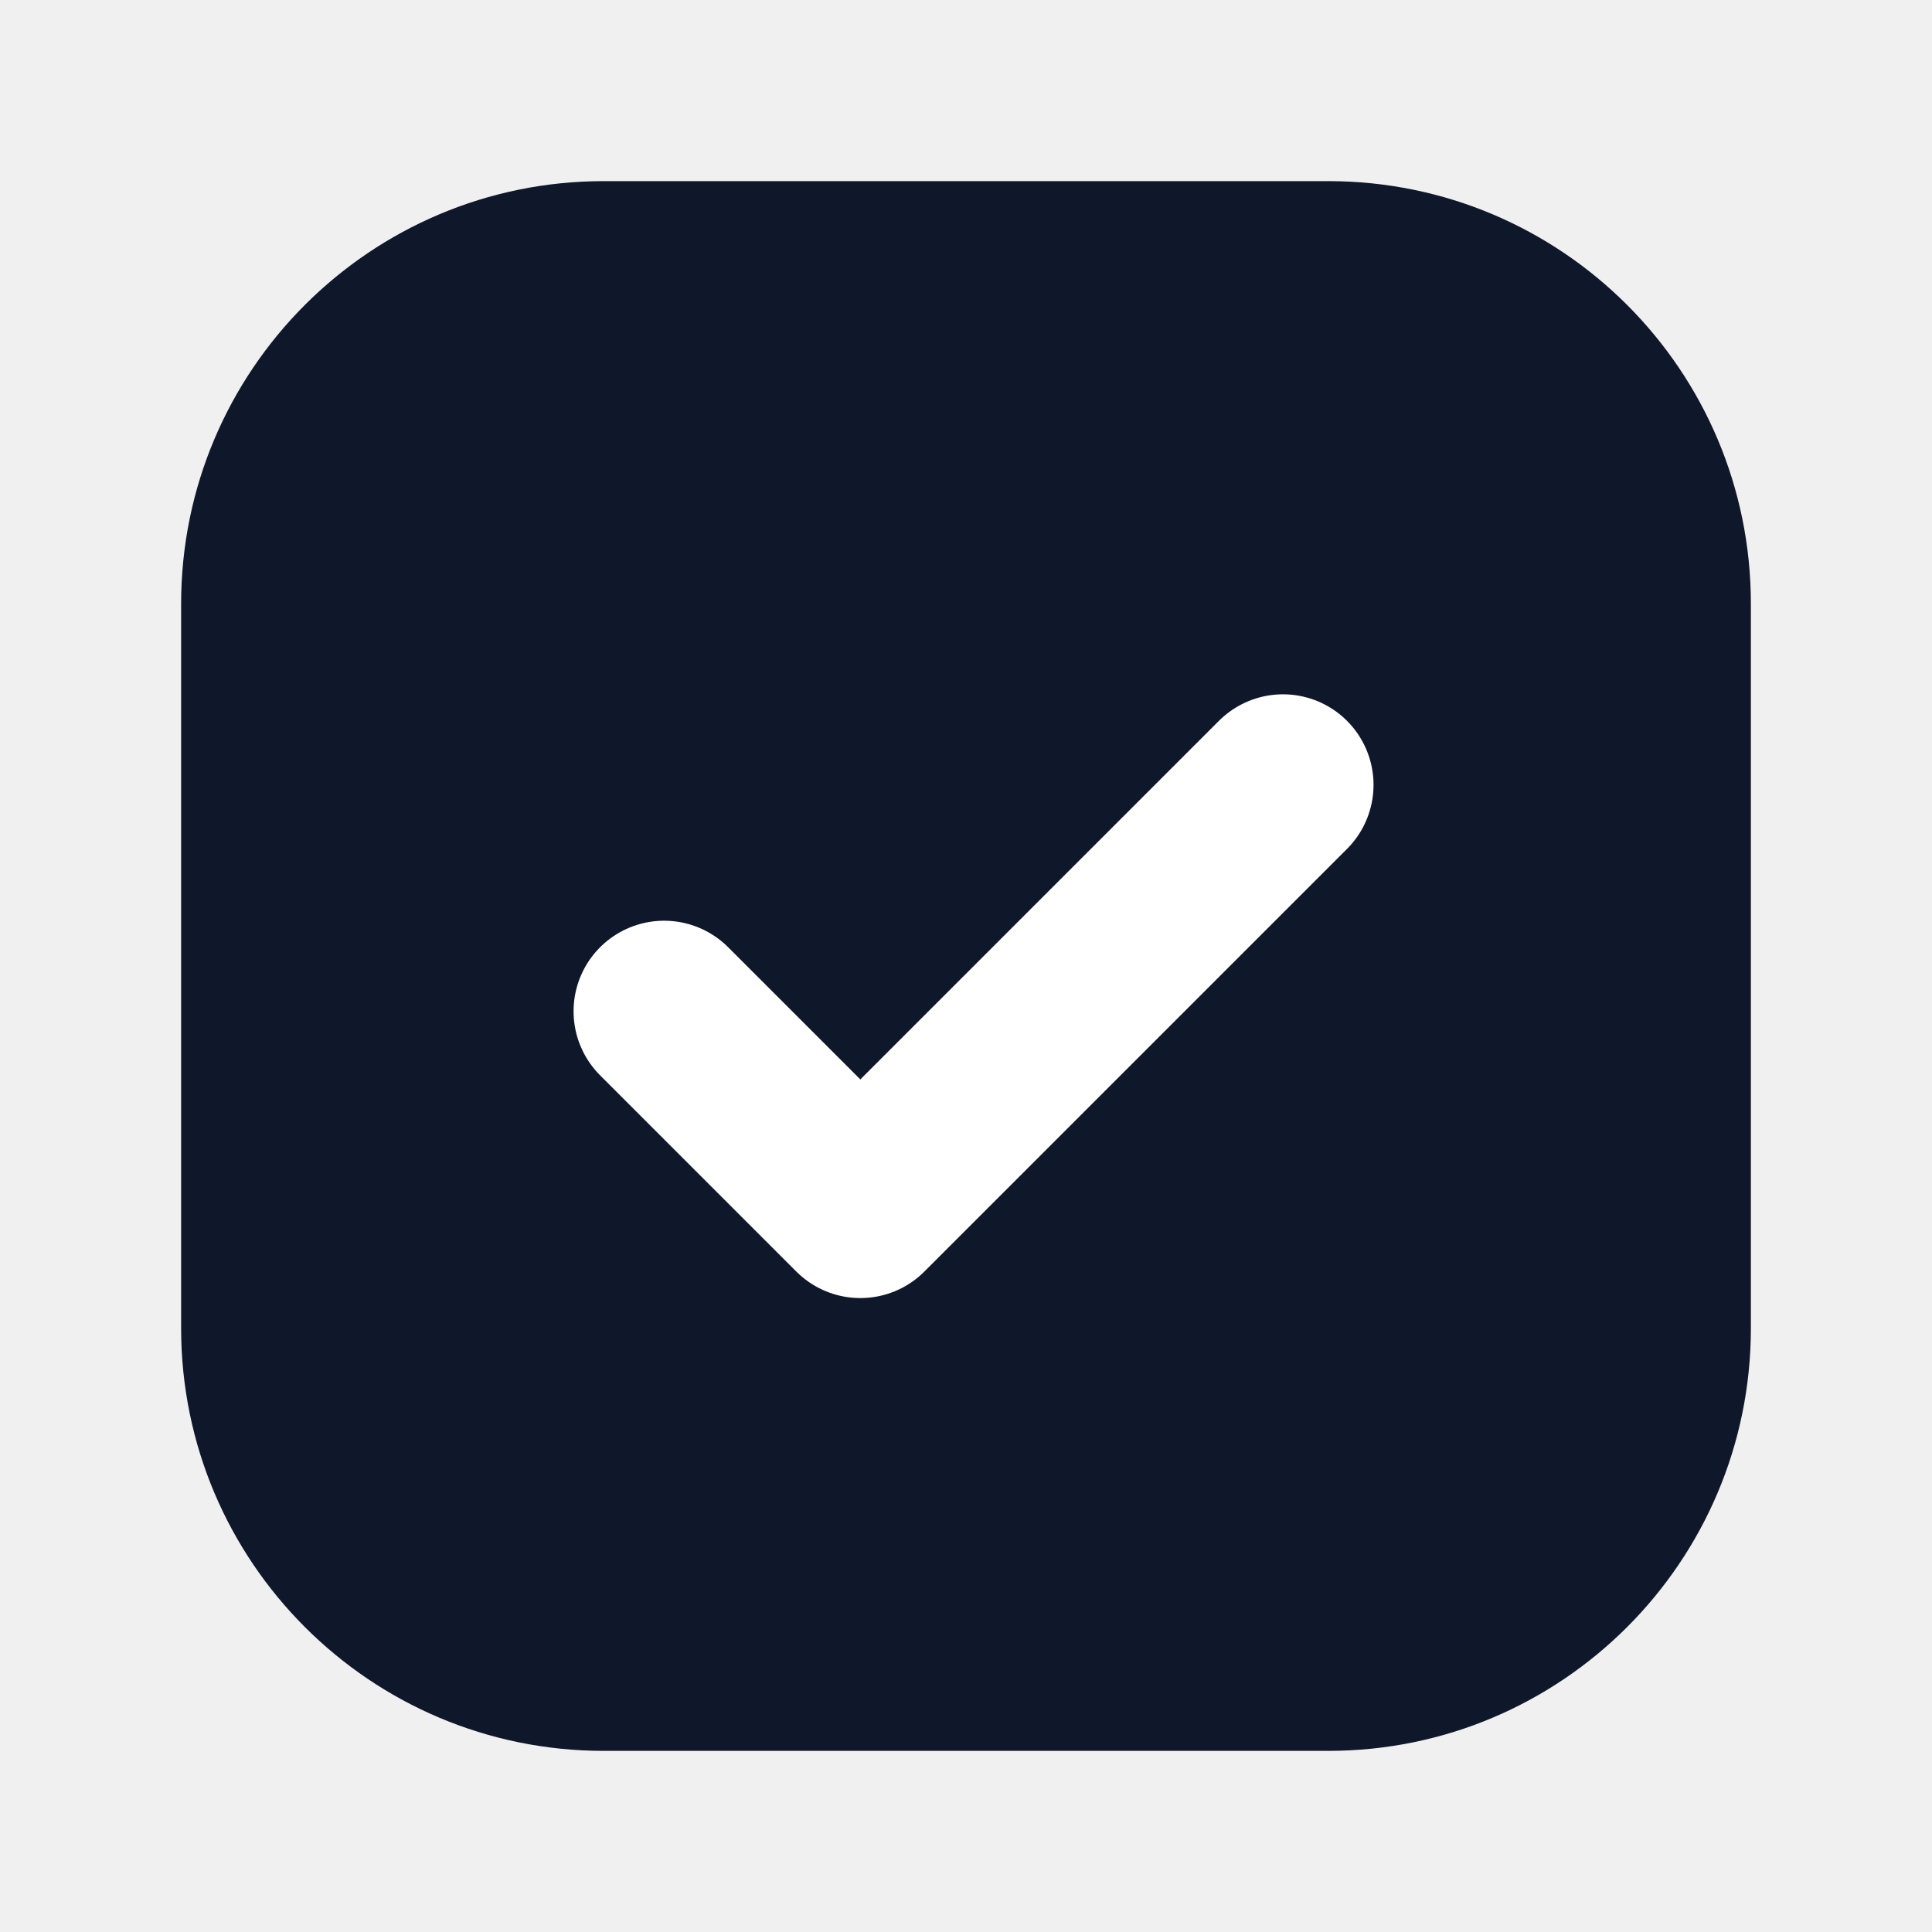
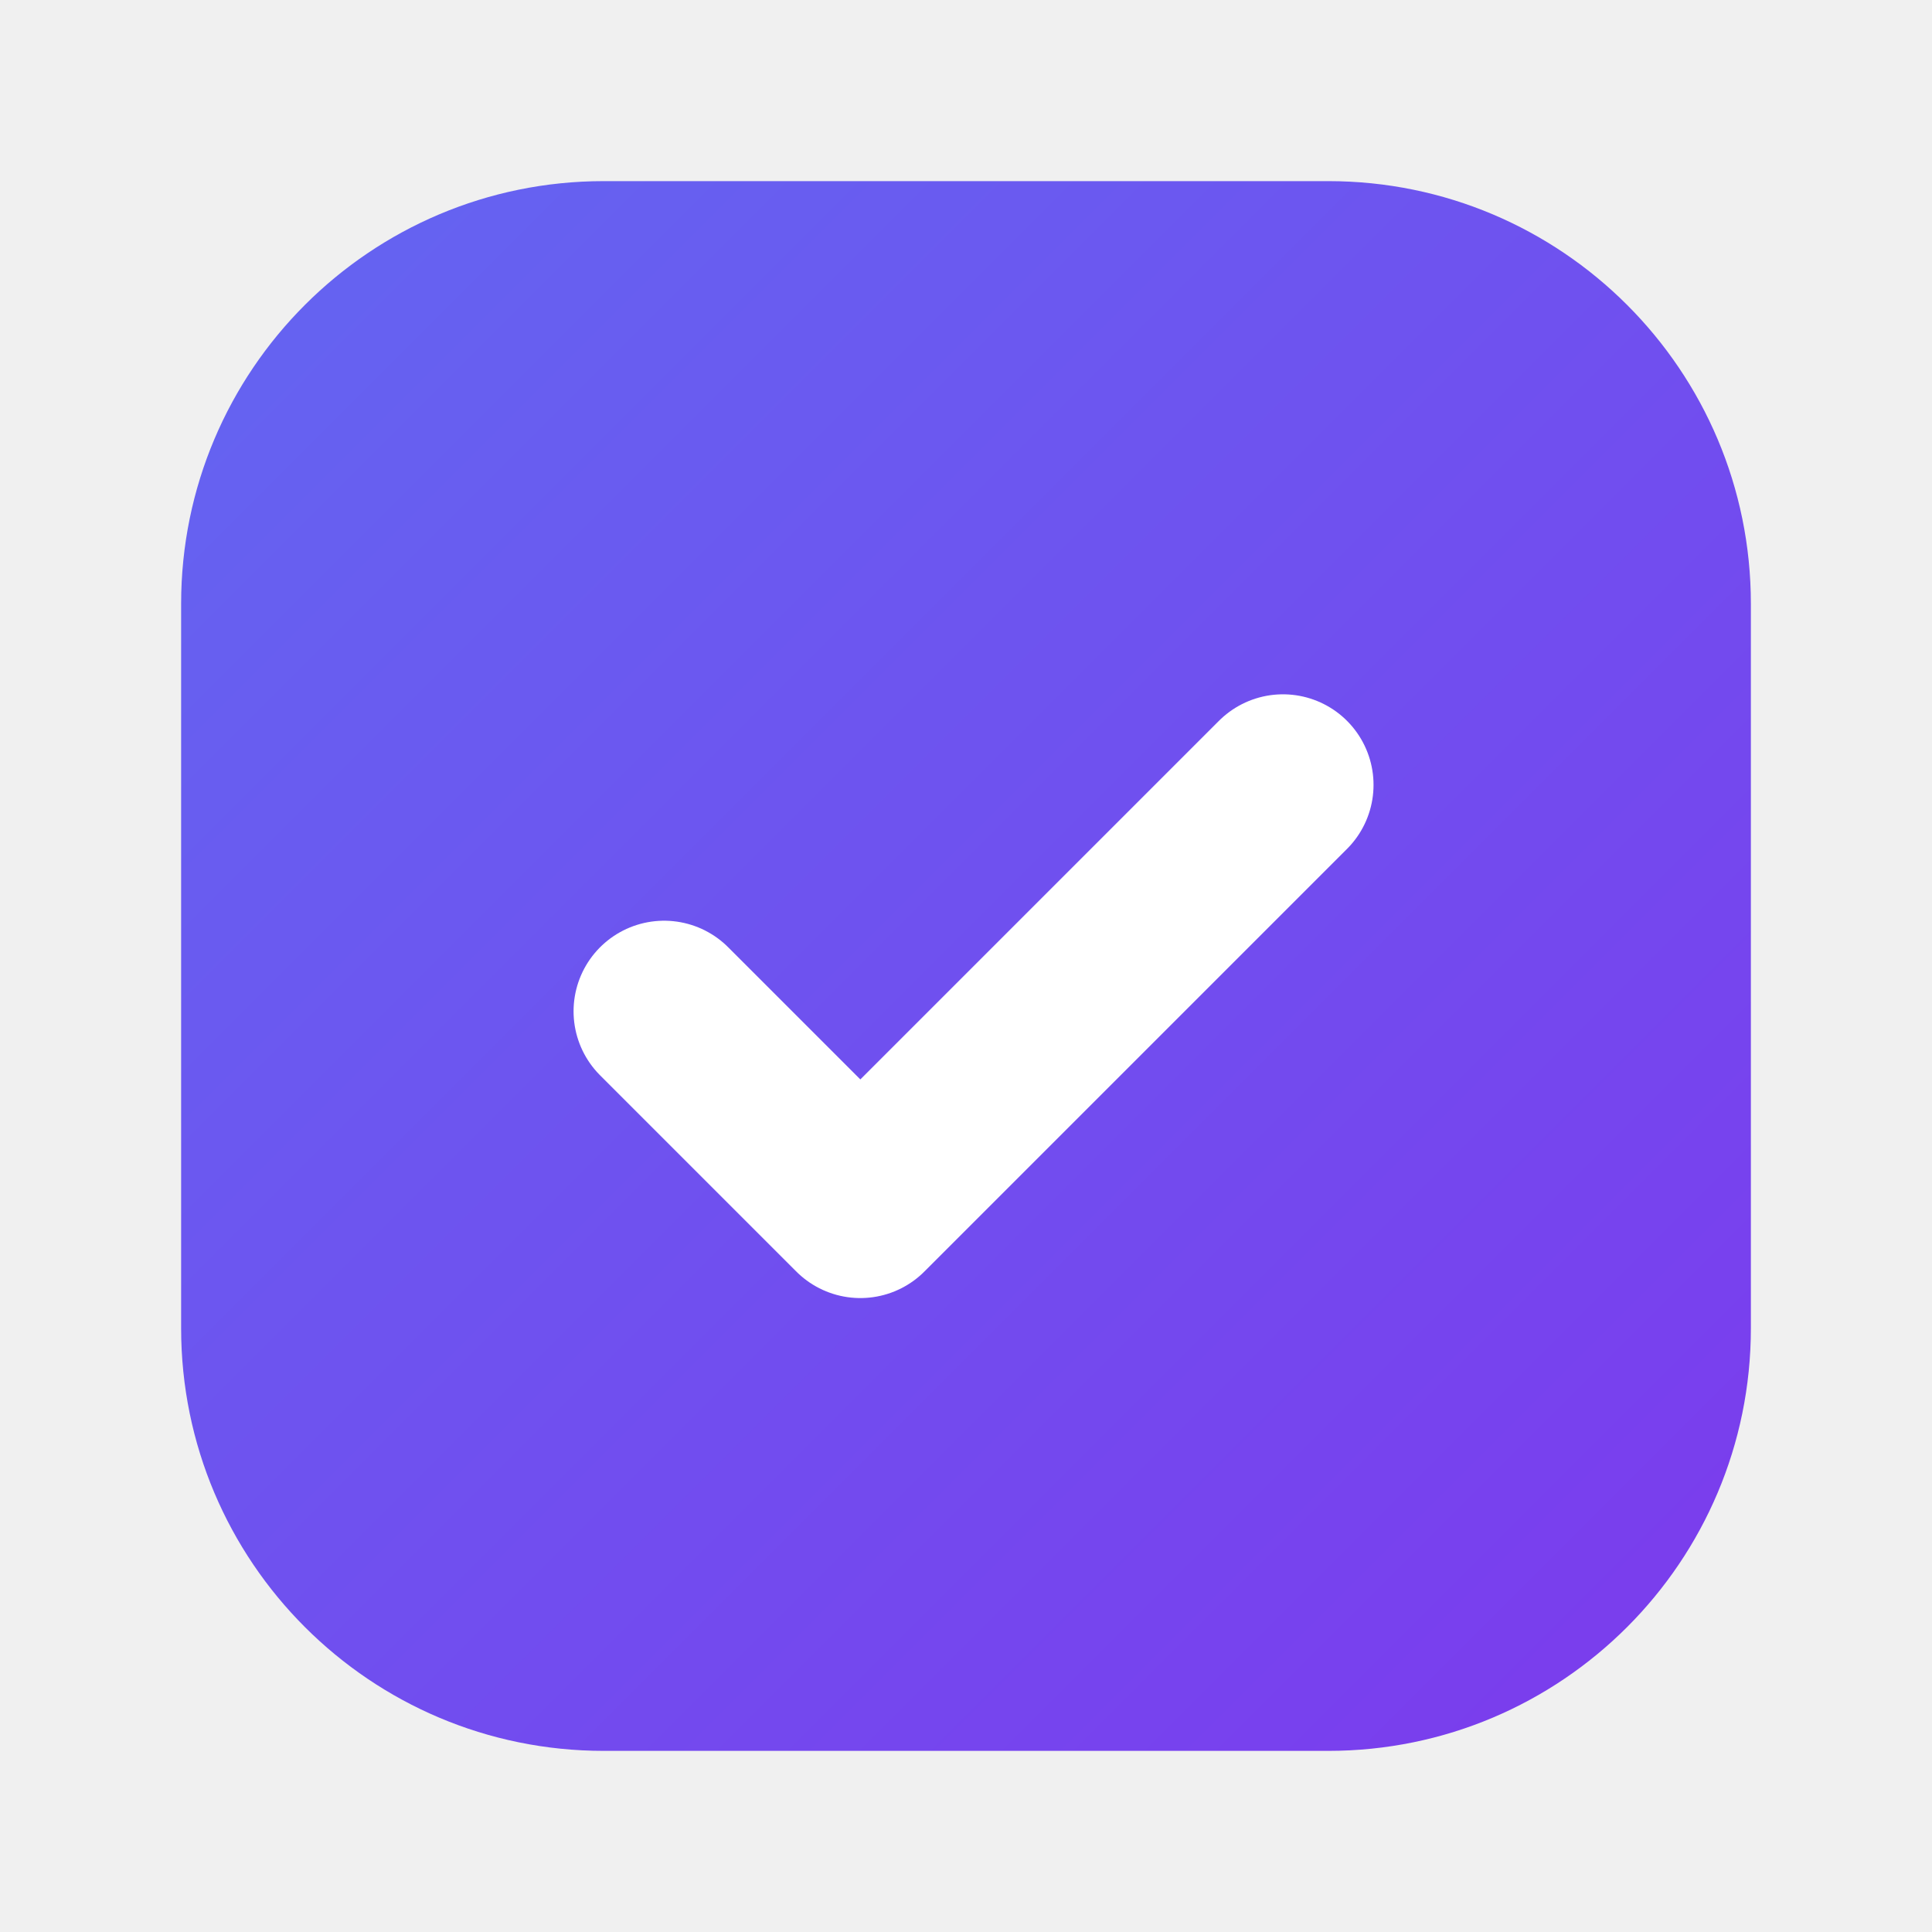
<svg xmlns="http://www.w3.org/2000/svg" viewBox="0 0 64 64">
-   <rect x="6" y="6" width="52" height="52" rx="14" fill="#0f172a" />
+   <defs>
+     <linearGradient id="g" x1="6" y1="6" x2="58" y2="58" gradientUnits="userSpaceOnUse">
+       <stop stop-color="#6366f1" />
+       <stop offset="1" stop-color="#7c3aed" />
+     </linearGradient>
+   </defs>
+   <rect x="6" y="6" width="52" height="52" rx="14" fill="url(#g)" />
  <path d="M22 33.5 28.5 40 42.5 26" fill="none" stroke="#ffffff" stroke-width="6" stroke-linecap="round" stroke-linejoin="round" />
</svg>
